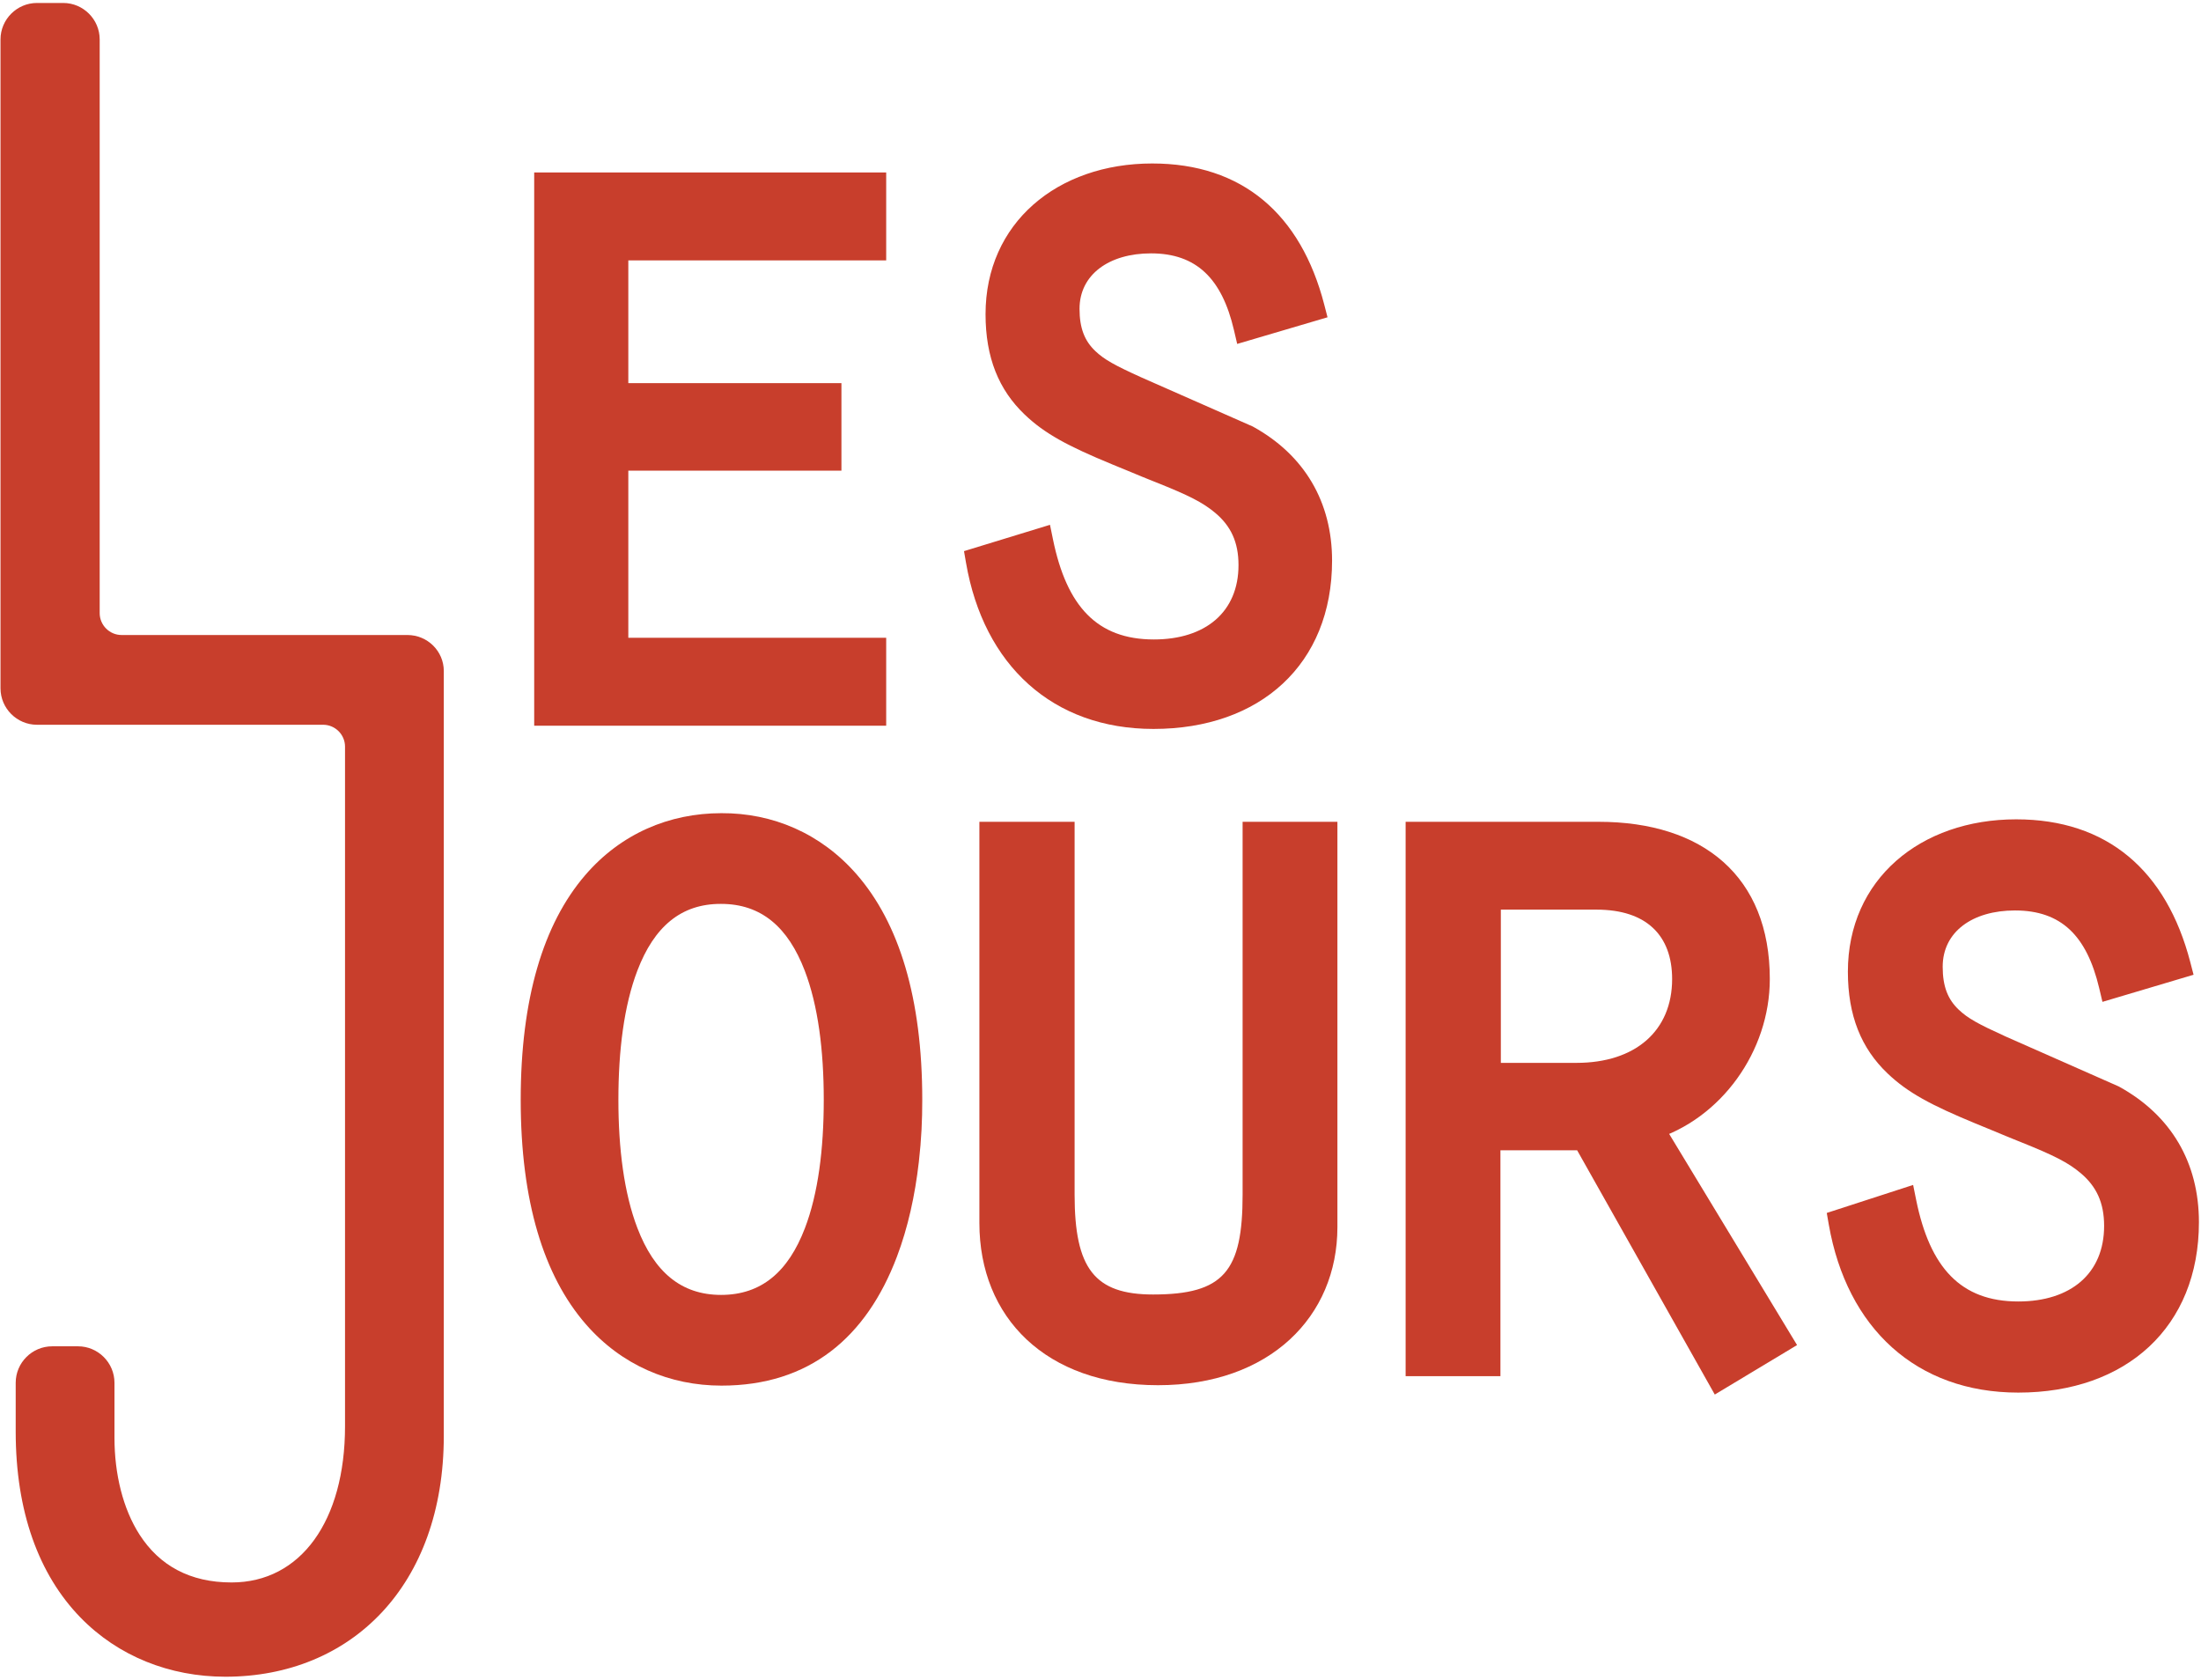
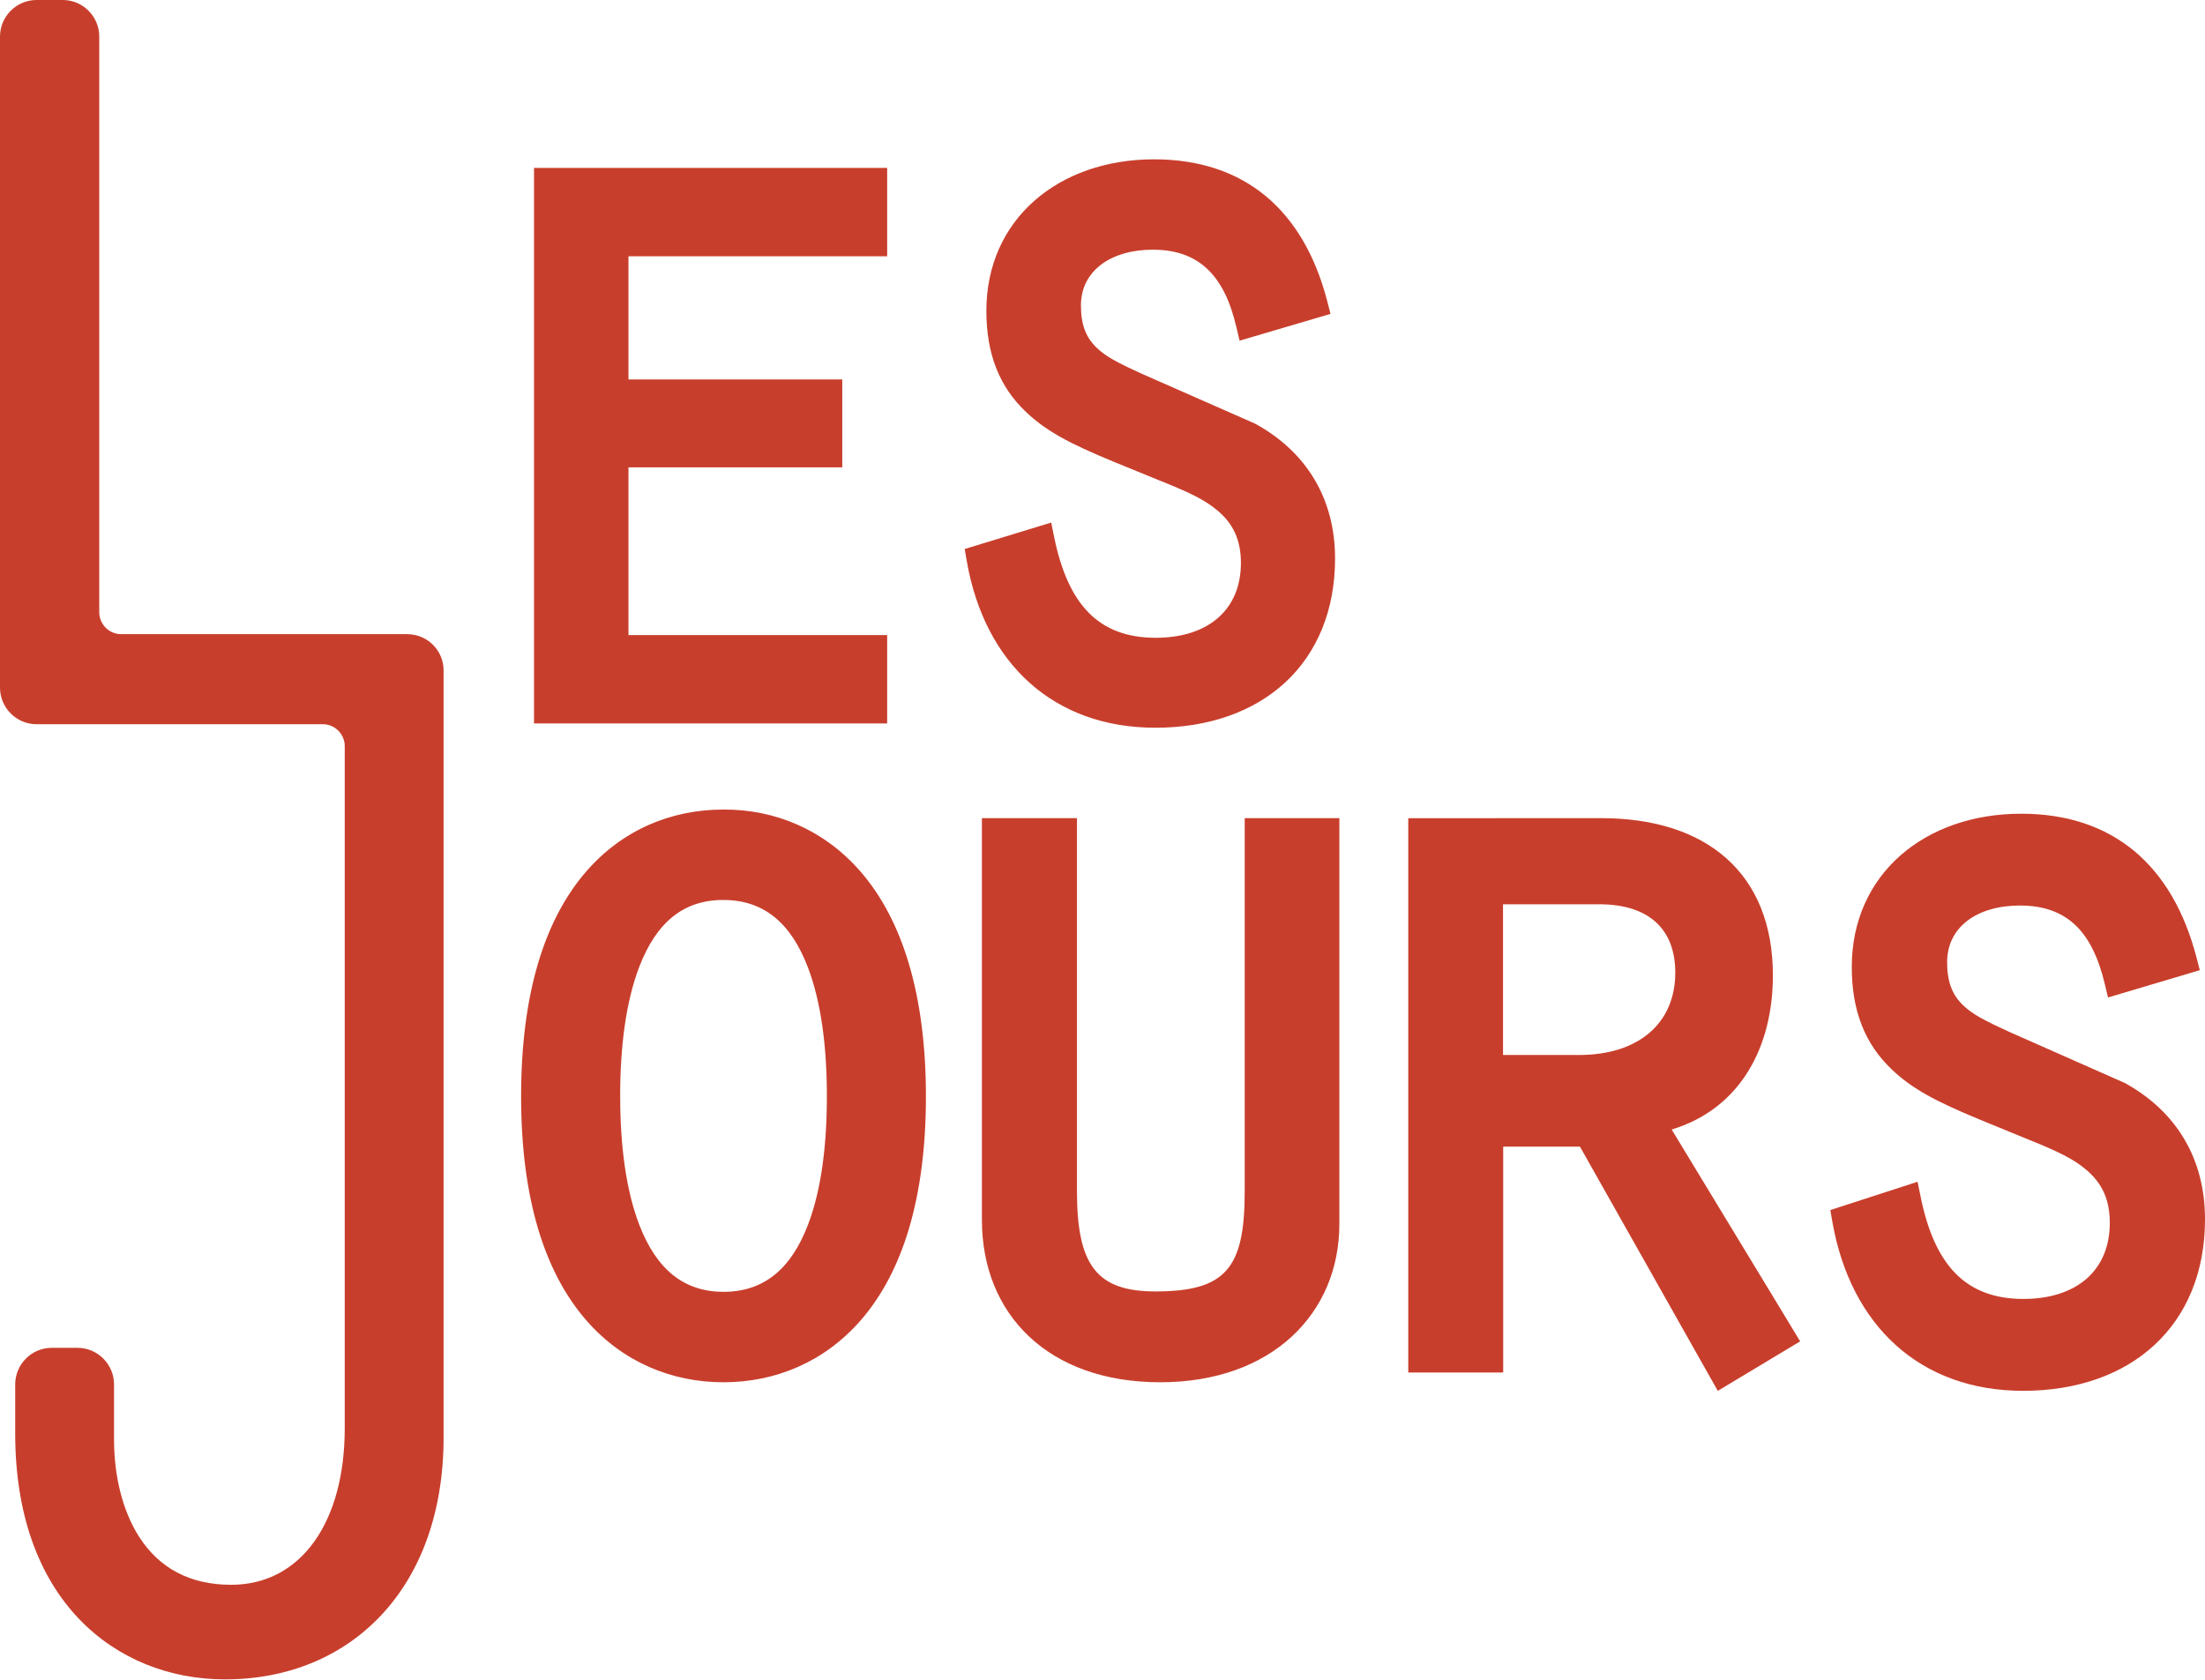
- <svg xmlns="http://www.w3.org/2000/svg" viewBox="0 0 536 409">
-   <style>path { fill: #C83E2C; }</style>
-   <path d="M466.628,292.146 L465.896,288.528 L462.384,289.667 L447.584,294.467 L444.863,295.349 L445.355,298.167 C449.77,323.442 466.71,339.094 491.5,339.094 C517.791,339.094 535.494,323.14 535.494,297.6 C535.494,283.093 528.735,271.592 516.091,264.616 L515.964,264.545 L515.831,264.487 L488.431,252.387 C481.753,249.351 479.238,247.976 477.003,245.859 C474.365,243.36 473.094,240.227 473.094,235.4 C473.094,226.896 480.34,221.694 490.7,221.694 C501.981,221.694 508.172,227.864 511.196,240.563 L512.002,243.95 L515.339,242.957 L531.139,238.257 L534.189,237.35 L533.388,234.271 C527.584,211.948 513.133,199.506 491,199.506 C467.627,199.506 450.006,214.158 450.006,236.6 C450.006,247.31 453.261,255.267 459.657,261.365 C464.584,266.063 470.249,269.09 481.086,273.565 C481.628,273.789 482.182,274.016 482.935,274.325 C483.399,274.515 483.399,274.515 483.863,274.706 C484.328,274.896 484.518,274.974 484.793,275.087 C486.295,275.704 487.418,276.169 488.518,276.634 C489.127,276.886 489.736,277.134 490.46,277.426 C490.735,277.537 491.017,277.651 491.383,277.798 C491.842,277.983 491.842,277.983 492.3,278.167 C500.122,281.315 503.64,283.059 506.745,285.691 C510.528,288.898 512.406,292.847 512.406,298.5 C512.406,310.105 504.273,316.906 491.5,316.906 C477.508,316.906 469.977,308.679 466.628,292.146 L466.628,292.146 Z" />
-   <path d="M345.7,200.106 L345.6,200.106 L342.306,200.106 L342.306,203.4 L342.306,331.8 L342.306,335.094 L345.6,335.094 L362.1,335.094 L365.394,335.094 L365.394,331.8 L365.394,276.8 L362.1,280.094 L386,280.094 L383.13,278.417 L415.93,336.617 L417.594,339.569 L420.498,337.823 L434.798,329.223 L437.63,327.52 L435.917,324.693 L404.417,272.693 L402.556,277.552 C419.185,272.51 430.994,255.939 430.994,238.4 C430.994,213.384 414.684,200.106 389.3,200.106 L345.7,200.106 Z M383.9,258.806 L362.2,258.806 L365.494,262.1 L365.494,218.2 L362.2,221.494 L388.8,221.494 C400.955,221.494 407.206,227.788 407.206,238.4 C407.206,250.959 398.306,258.806 383.9,258.806 Z" />
-   <path d="M261.694,203.4 L261.694,200.106 L258.4,200.106 L241.8,200.106 L238.506,200.106 L238.506,203.4 L238.506,297.8 C238.506,320.762 254.668,337.294 282,337.294 C309.235,337.294 325.694,320.553 325.694,298.8 L325.694,203.4 L325.694,200.106 L322.4,200.106 L305.9,200.106 L302.606,200.106 L302.606,203.4 L302.606,290.9 C302.606,309.533 298.046,315.206 280.8,315.206 C266.534,315.206 261.694,308.851 261.694,290.9 L261.694,203.4 L261.694,203.4 Z" />
-   <path d="M224.594,267.8 C224.594,243.022 218.95,224.77 208.634,212.924 C199.87,202.86 188.09,197.945 175.684,198.006 C162.969,198.006 151.167,202.993 142.449,213.169 C132.315,224.997 126.806,243.17 126.806,267.8 C126.806,292.47 132.399,310.63 142.651,322.424 C151.39,332.476 163.158,337.394 175.7,337.394 C197.115,337.394 210.978,325.653 218.418,306.017 C221.113,298.904 222.826,291.1 223.762,282.921 C224.397,277.369 224.594,272.72 224.594,267.8 Z M150.594,267.8 C150.594,255.752 151.971,244.821 155.226,236.315 C159.295,225.682 165.817,220.055 175.587,220.094 C185.378,220.094 191.905,225.734 195.974,236.354 C199.229,244.851 200.606,255.76 200.606,267.8 C200.606,279.794 199.249,290.616 196.011,299.072 C191.952,309.674 185.42,315.306 175.6,315.306 C165.831,315.306 159.3,309.655 155.226,299.033 C151.974,290.555 150.594,279.685 150.594,267.8 Z" />
-   <path d="M256.427,131.338 L255.699,127.79 L252.236,128.85 L237.536,133.35 L234.76,134.2 L235.254,137.06 C239.557,161.997 256.375,177.494 280.9,177.494 C306.891,177.494 324.394,161.741 324.394,136.5 C324.394,122.22 317.66,110.806 305.193,103.917 L305.064,103.845 L304.929,103.786 L277.929,91.886 C271.455,88.949 268.93,87.564 266.732,85.475 C264.144,83.015 262.894,79.933 262.894,75.2 C262.894,66.862 270.087,61.694 280.3,61.694 C291.391,61.694 297.576,67.878 300.493,80.35 L301.287,83.746 L304.632,82.76 L320.232,78.16 L323.287,77.259 L322.489,74.174 C316.78,52.121 302.51,39.806 280.6,39.806 C257.467,39.806 240.006,54.325 240.006,76.5 C240.006,87.067 243.224,94.926 249.548,100.956 C254.422,105.604 260.043,108.609 270.751,113.034 C271.285,113.255 271.834,113.481 272.559,113.778 C272.577,113.785 273.973,114.358 274.376,114.523 C275.858,115.131 276.947,115.583 278.02,116.035 C278.566,116.258 279.099,116.473 279.719,116.722 C279.996,116.833 280.28,116.946 280.648,117.093 C281.111,117.278 281.111,117.278 281.571,117.462 C289.37,120.576 292.879,122.302 295.972,124.911 C299.738,128.085 301.606,131.994 301.606,137.6 C301.606,149.005 293.574,155.706 281,155.706 C267.184,155.706 259.771,147.643 256.427,131.338 L256.427,131.338 Z" />
-   <path d="M133.4,41.99 L130.09,41.99 L130.09,45.3 L130.09,173.4 L130.09,176.71 L133.4,176.71 L212.5,176.71 L215.81,176.71 L215.81,173.4 L215.81,158.6 L215.81,155.29 L212.5,155.29 L149.7,155.29 L153.01,158.6 L153.01,111.3 L149.7,114.61 L201.6,114.61 L204.91,114.61 L204.91,111.3 L204.91,96.6 L204.91,93.29 L201.6,93.29 L149.7,93.29 L153.01,96.6 L153.01,60.1 L149.7,63.41 L212.5,63.41 L215.81,63.41 L215.81,60.1 L215.81,45.3 L215.81,41.99 L212.5,41.99 L133.4,41.99 L133.4,41.99 Z" />
-   <path d="M99.2,154.623 L29.6,154.623 C26.681,154.623 24.277,152.219 24.277,149.3 L24.277,9.6 C24.277,4.719 20.281,0.723 15.4,0.723 L9,0.723 C4.119,0.723 0.123,4.719 0.123,9.6 L0.123,167.6 C0.123,172.481 4.119,176.477 9,176.477 L78.7,176.477 C81.619,176.477 84.023,178.881 84.023,181.8 L84.023,347.3 C84.023,370.307 73.248,385.323 56.4,385.323 C46.215,385.323 38.828,381.185 34.005,373.712 C29.932,367.4 27.877,358.882 27.877,350.1 L27.877,336.7 C27.877,331.819 23.881,327.823 19,327.823 L12.7,327.823 C7.819,327.823 3.823,331.819 3.823,336.7 L3.823,348.6 C3.823,368.021 9.413,383.371 19.563,393.825 C28.758,403.295 41.342,408.277 54.9,408.277 C85.492,408.277 108.077,386.135 108.077,349.6 L108.077,174.7 L108.077,163.4 C108.077,158.569 104.131,154.623 99.2,154.623 L99.2,154.623 Z" />
+ <svg xmlns="http://www.w3.org/2000/svg" viewBox="0 0 512 390">
+   <path fill="#C83E2C" d="M445.19 274.462l-3.372 1.094-14.207 4.608-2.61.845.47 2.7c4.24 24.26 20.5 39.28 44.3 39.28 25.24 0 42.23-15.32 42.23-39.83 0-13.93-6.49-24.97-18.62-31.66l-26.54-11.74c-6.41-2.92-8.82-4.24-10.97-6.27-2.53-2.4-3.75-5.42-3.75-10.04 0-8.17 6.96-13.16 16.9-13.16 10.83 0 16.77 5.92 19.68 18.11l.78 3.24 3.21-.95 15.17-4.51 2.93-.88-.77-2.96c-5.57-21.43-19.44-33.37-40.69-33.37-22.43 0-39.35 14.06-39.35 35.6 0 10.28 3.12 17.91 9.27 23.77 4.73 4.51 10.17 7.41 20.57 11.71l10.76 4.41c7.51 3.02 10.89 4.69 13.87 7.22 3.64 3.08 5.44 6.87 5.44 12.3 0 11.14-7.8 17.67-20.06 17.67-13.43 0-20.66-7.9-23.87-23.77l-.71-3.46zM327 190.012v128.72h22.04v-52.446h17.826L398.873 323 418 311.5l-29.837-49.193c15.874-4.81 23.502-19.065 23.502-35.79 0-23.856-15.57-36.517-39.803-36.517l-44.862.012zM349 245v-35h22.35c11.656 0 17.65 5.904 17.65 15.858C389 237.64 380.465 245 366.65 245H349zm-98.926-55H228v93.287C228 305.214 243.386 321 269.405 321 295.332 321 311 305.015 311 284.242V190h-21.98v86.7c0 17.79-4.34 23.208-20.758 23.208-13.58 0-18.188-6.068-18.188-23.21V190zm-50.407 12.235c-8.424-9.603-19.748-14.294-31.674-14.234-12.223 0-23.568 4.76-31.95 14.47C126.298 213.75 121 231.1 121 254.6c0 23.54 5.374 40.87 15.23 52.12 8.4 9.584 19.71 14.28 31.77 14.28 12.053 0 23.368-4.694 31.77-14.284 9.853-11.25 15.226-28.587 15.23-52.118-.004-23.51-5.416-41.06-15.333-52.363zM144 254.595c0-11.515 1.322-21.963 4.446-30.092 3.906-10.163 10.164-15.54 19.54-15.503 9.4 0 15.664 5.39 19.568 15.54 3.124 8.12 4.446 18.548 4.446 30.055 0 11.464-1.302 21.807-4.41 29.89C183.703 294.615 177.426 300 168 300c-9.376 0-15.643-5.4-19.55-15.553-3.12-8.103-4.443-18.492-4.443-29.852H144zM244.1 121.35l-3.33 1.016-14.103 4.314-2.667.815.474 2.74c4.13 23.91 20.264 38.765 43.796 38.765 24.936 0 41.73-15.102 41.73-39.3 0-13.69-6.462-24.633-18.422-31.237l-.255-.127-25.905-11.408c-6.213-2.815-8.635-4.142-10.744-6.146-2.483-2.358-3.683-5.313-3.683-9.85 0-7.994 6.9-12.948 16.7-12.948 10.64 0 16.58 5.928 19.37 17.885l.77 3.25 3.21-.95 14.97-4.41 2.93-.87-.76-2.96C302.7 48.81 289 37 267.98 37c-22.194 0-38.946 13.92-38.946 35.178 0 10.13 3.087 17.665 9.153 23.446 4.678 4.456 10.07 7.337 20.345 11.58l10.386 4.244c7.484 2.985 10.85 4.64 13.816 7.142 3.612 3.042 5.405 6.79 5.405 12.164 0 10.934-7.71 17.358-19.78 17.358-13.26 0-20.37-7.73-23.58-23.36l-.69-3.403zM124 39v129h82v-20.51h-60.075v-38.953h49.648V88.122h-49.648v-28.61H206V39h-82zM28.124 147.27c-2.786 0-5.078-2.3-5.078-5.092V8.495c0-4.67-3.813-8.495-8.47-8.495H8.47C3.814 0 0 3.825 0 8.495V159.69c0 4.67 3.813 8.494 8.47 8.494h66.5c2.787 0 5.08 2.3 5.08 5.094v158.37c0 22.017-10.28 36.387-26.356 36.387-9.717 0-16.765-3.96-21.367-11.11-3.886-6.04-5.847-14.192-5.847-22.596V321.5c0-4.67-3.812-8.495-8.47-8.495H12c-4.656 0-8.47 3.824-8.47 8.495v11.387c0 18.583 5.334 33.272 15.018 43.276C27.32 385.233 39.328 390 52.263 390 81.45 390 103 368.812 103 333.85V155.67c0-4.622-3.765-8.4-8.47-8.4H28.124z" />
</svg>
